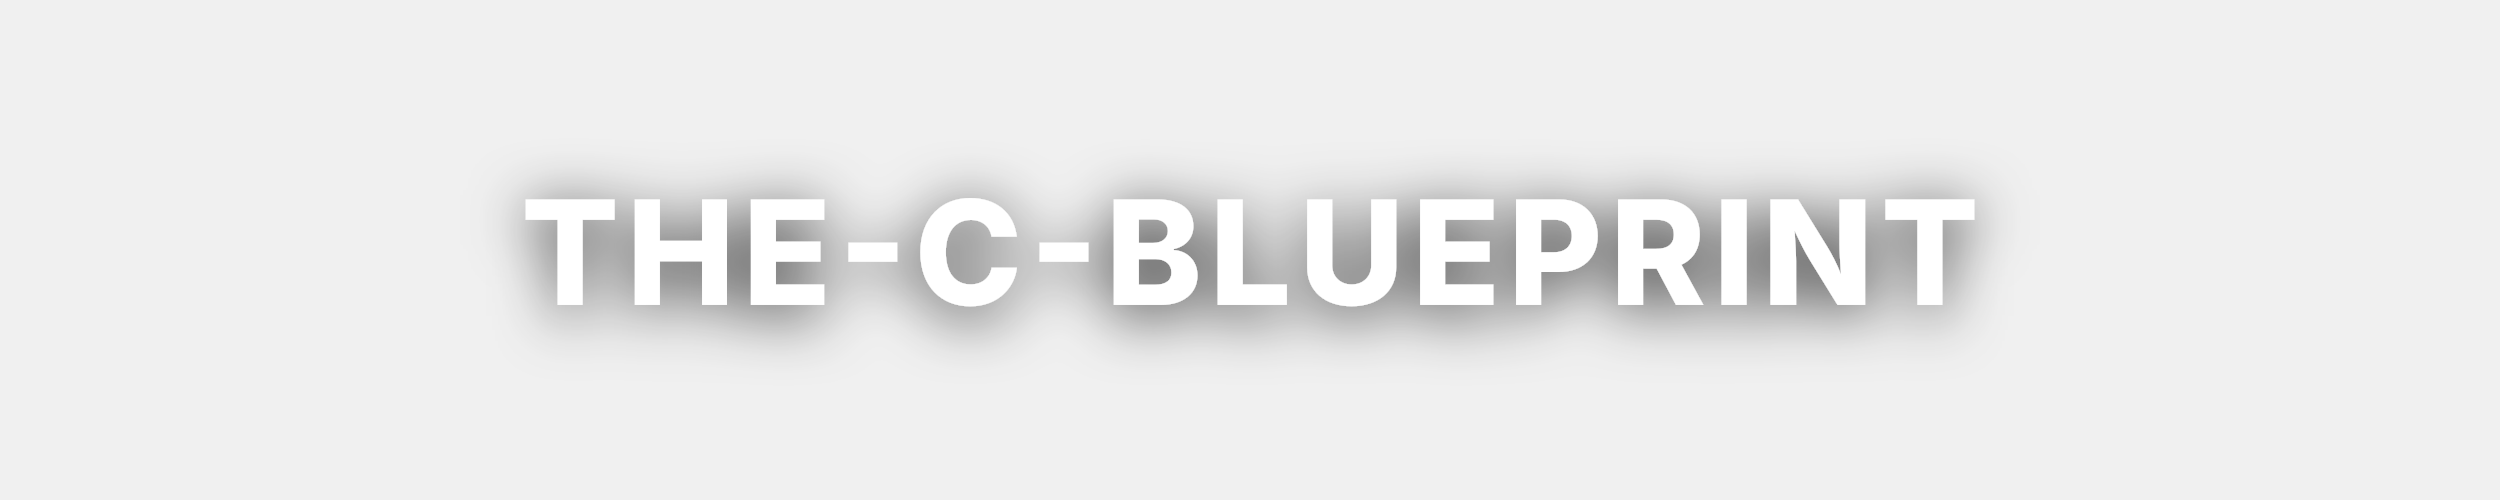
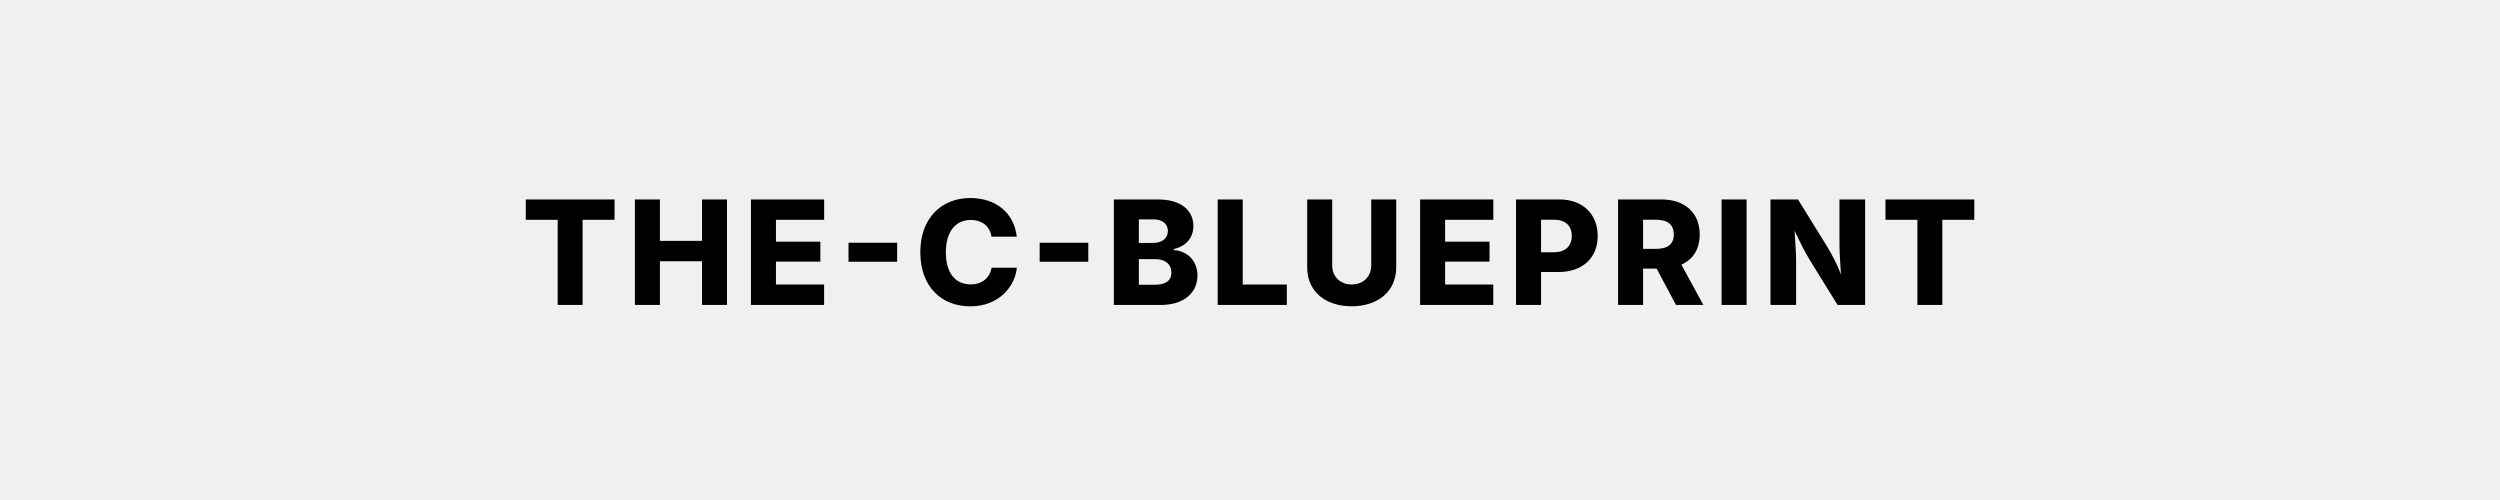
<svg xmlns="http://www.w3.org/2000/svg" width="1000" height="200" viewBox="0 0 1000 200">
+   <defs>
+     <linearGradient id="dark-gradient" x1="0%" y1="0%" x2="100%" y2="100%">
+       <stop offset="0%" stop-color="#ffffff" />
+       <stop offset="50%" stop-color="#e2e8f0" />
+       <stop offset="100%" stop-color="#94a3b8" />
+     </linearGradient>
+     <linearGradient id="light-gradient" x1="0%" y1="0%" x2="100%" y2="100%">
+       <stop offset="0%" stop-color="#0f172a" />
+       <stop offset="50%" stop-color="#1e293b" />
+       <stop offset="100%" stop-color="#334155" />
+     </linearGradient>
+   </defs>
  <style>
    .title-text {
      font-family: 'Inter', 'Segoe UI', Roboto, Helvetica, Arial, sans-serif;
      font-size: 58px;
      font-weight: 800;
-       fill: #ffffff;
      letter-spacing: 3px;
-       filter: drop-shadow(0px 4px 12px rgba(0, 0, 0, 0.8));
+     }
+ 
+     /* Automatically adapts to system dark and light themes */
+     @media (prefers-color-scheme: dark) {
+       .title-text {
+         fill: url(#dark-gradient);
+         filter: drop-shadow(0px 4px 16px rgba(255, 255, 255, 0.25));
+       }
+     }
+ 
+     @media (prefers-color-scheme: light) {
+       .title-text {
+         fill: url(#light-gradient);
+         filter: drop-shadow(0px 4px 12px rgba(0, 0, 0, 0.2));
+       }
    }
  </style>
  <text x="50%" y="50%" dominant-baseline="middle" text-anchor="middle" class="title-text">THE-C-BLUEPRINT</text>
</svg>
